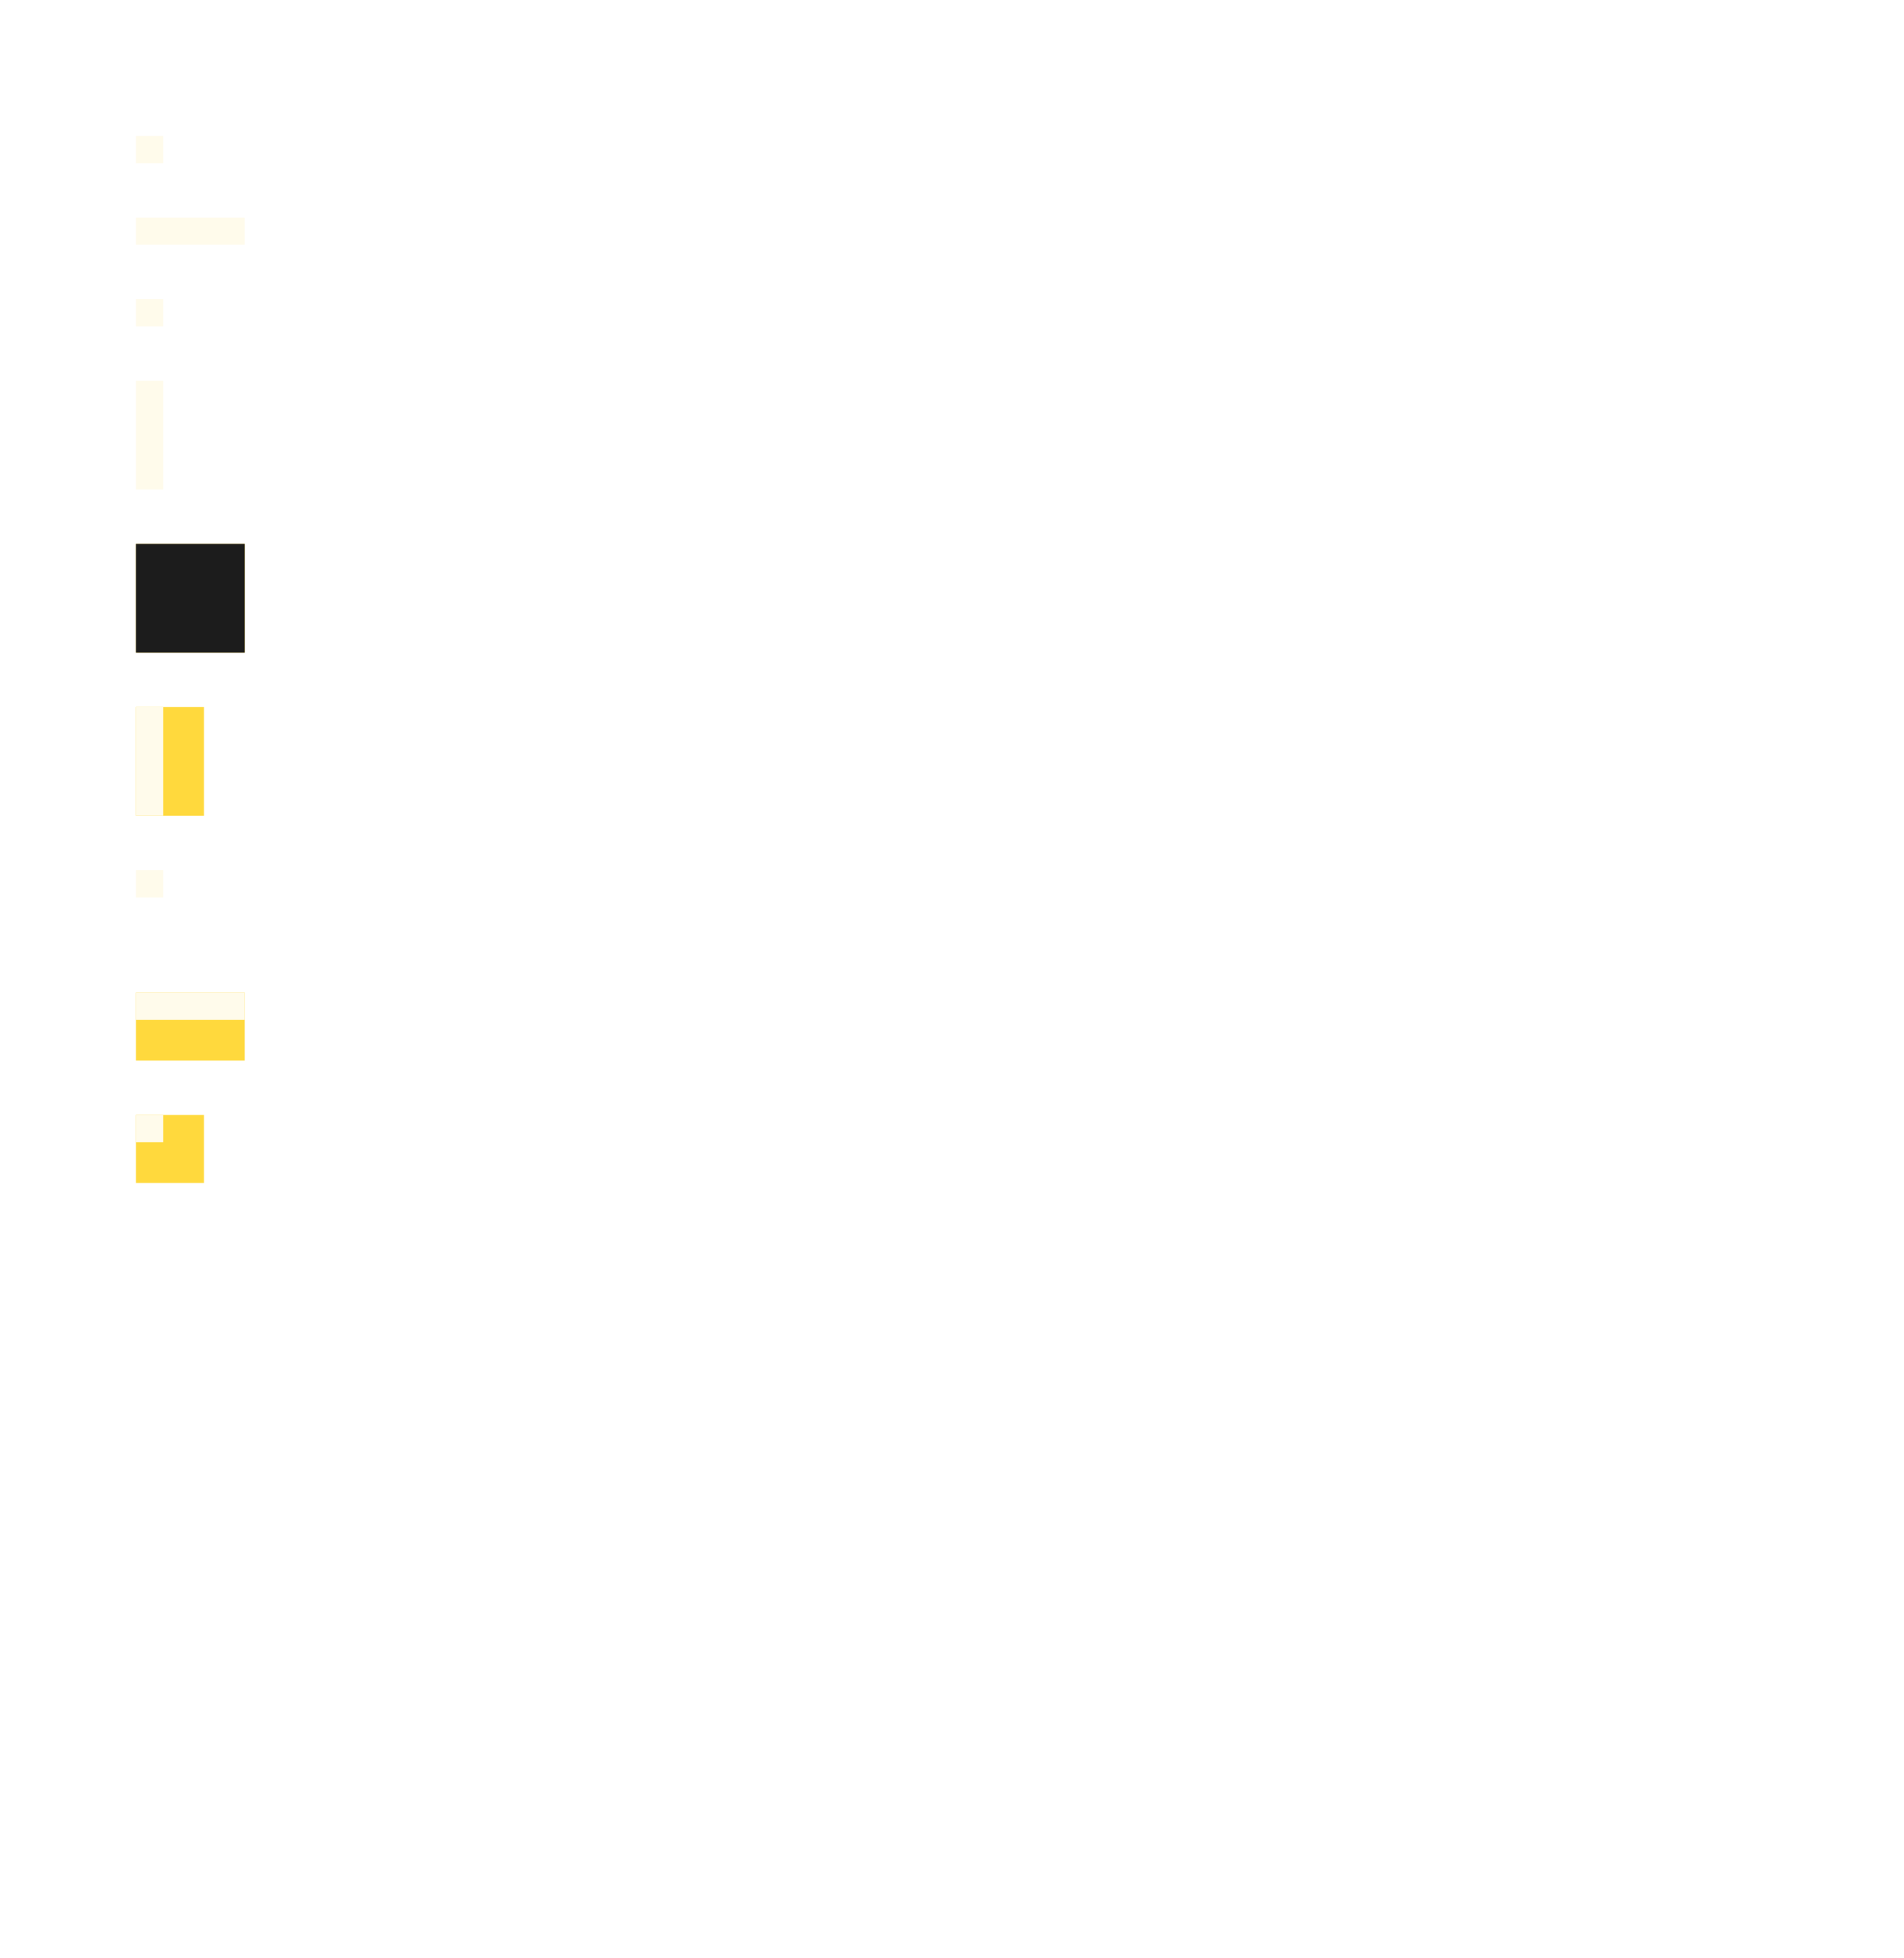
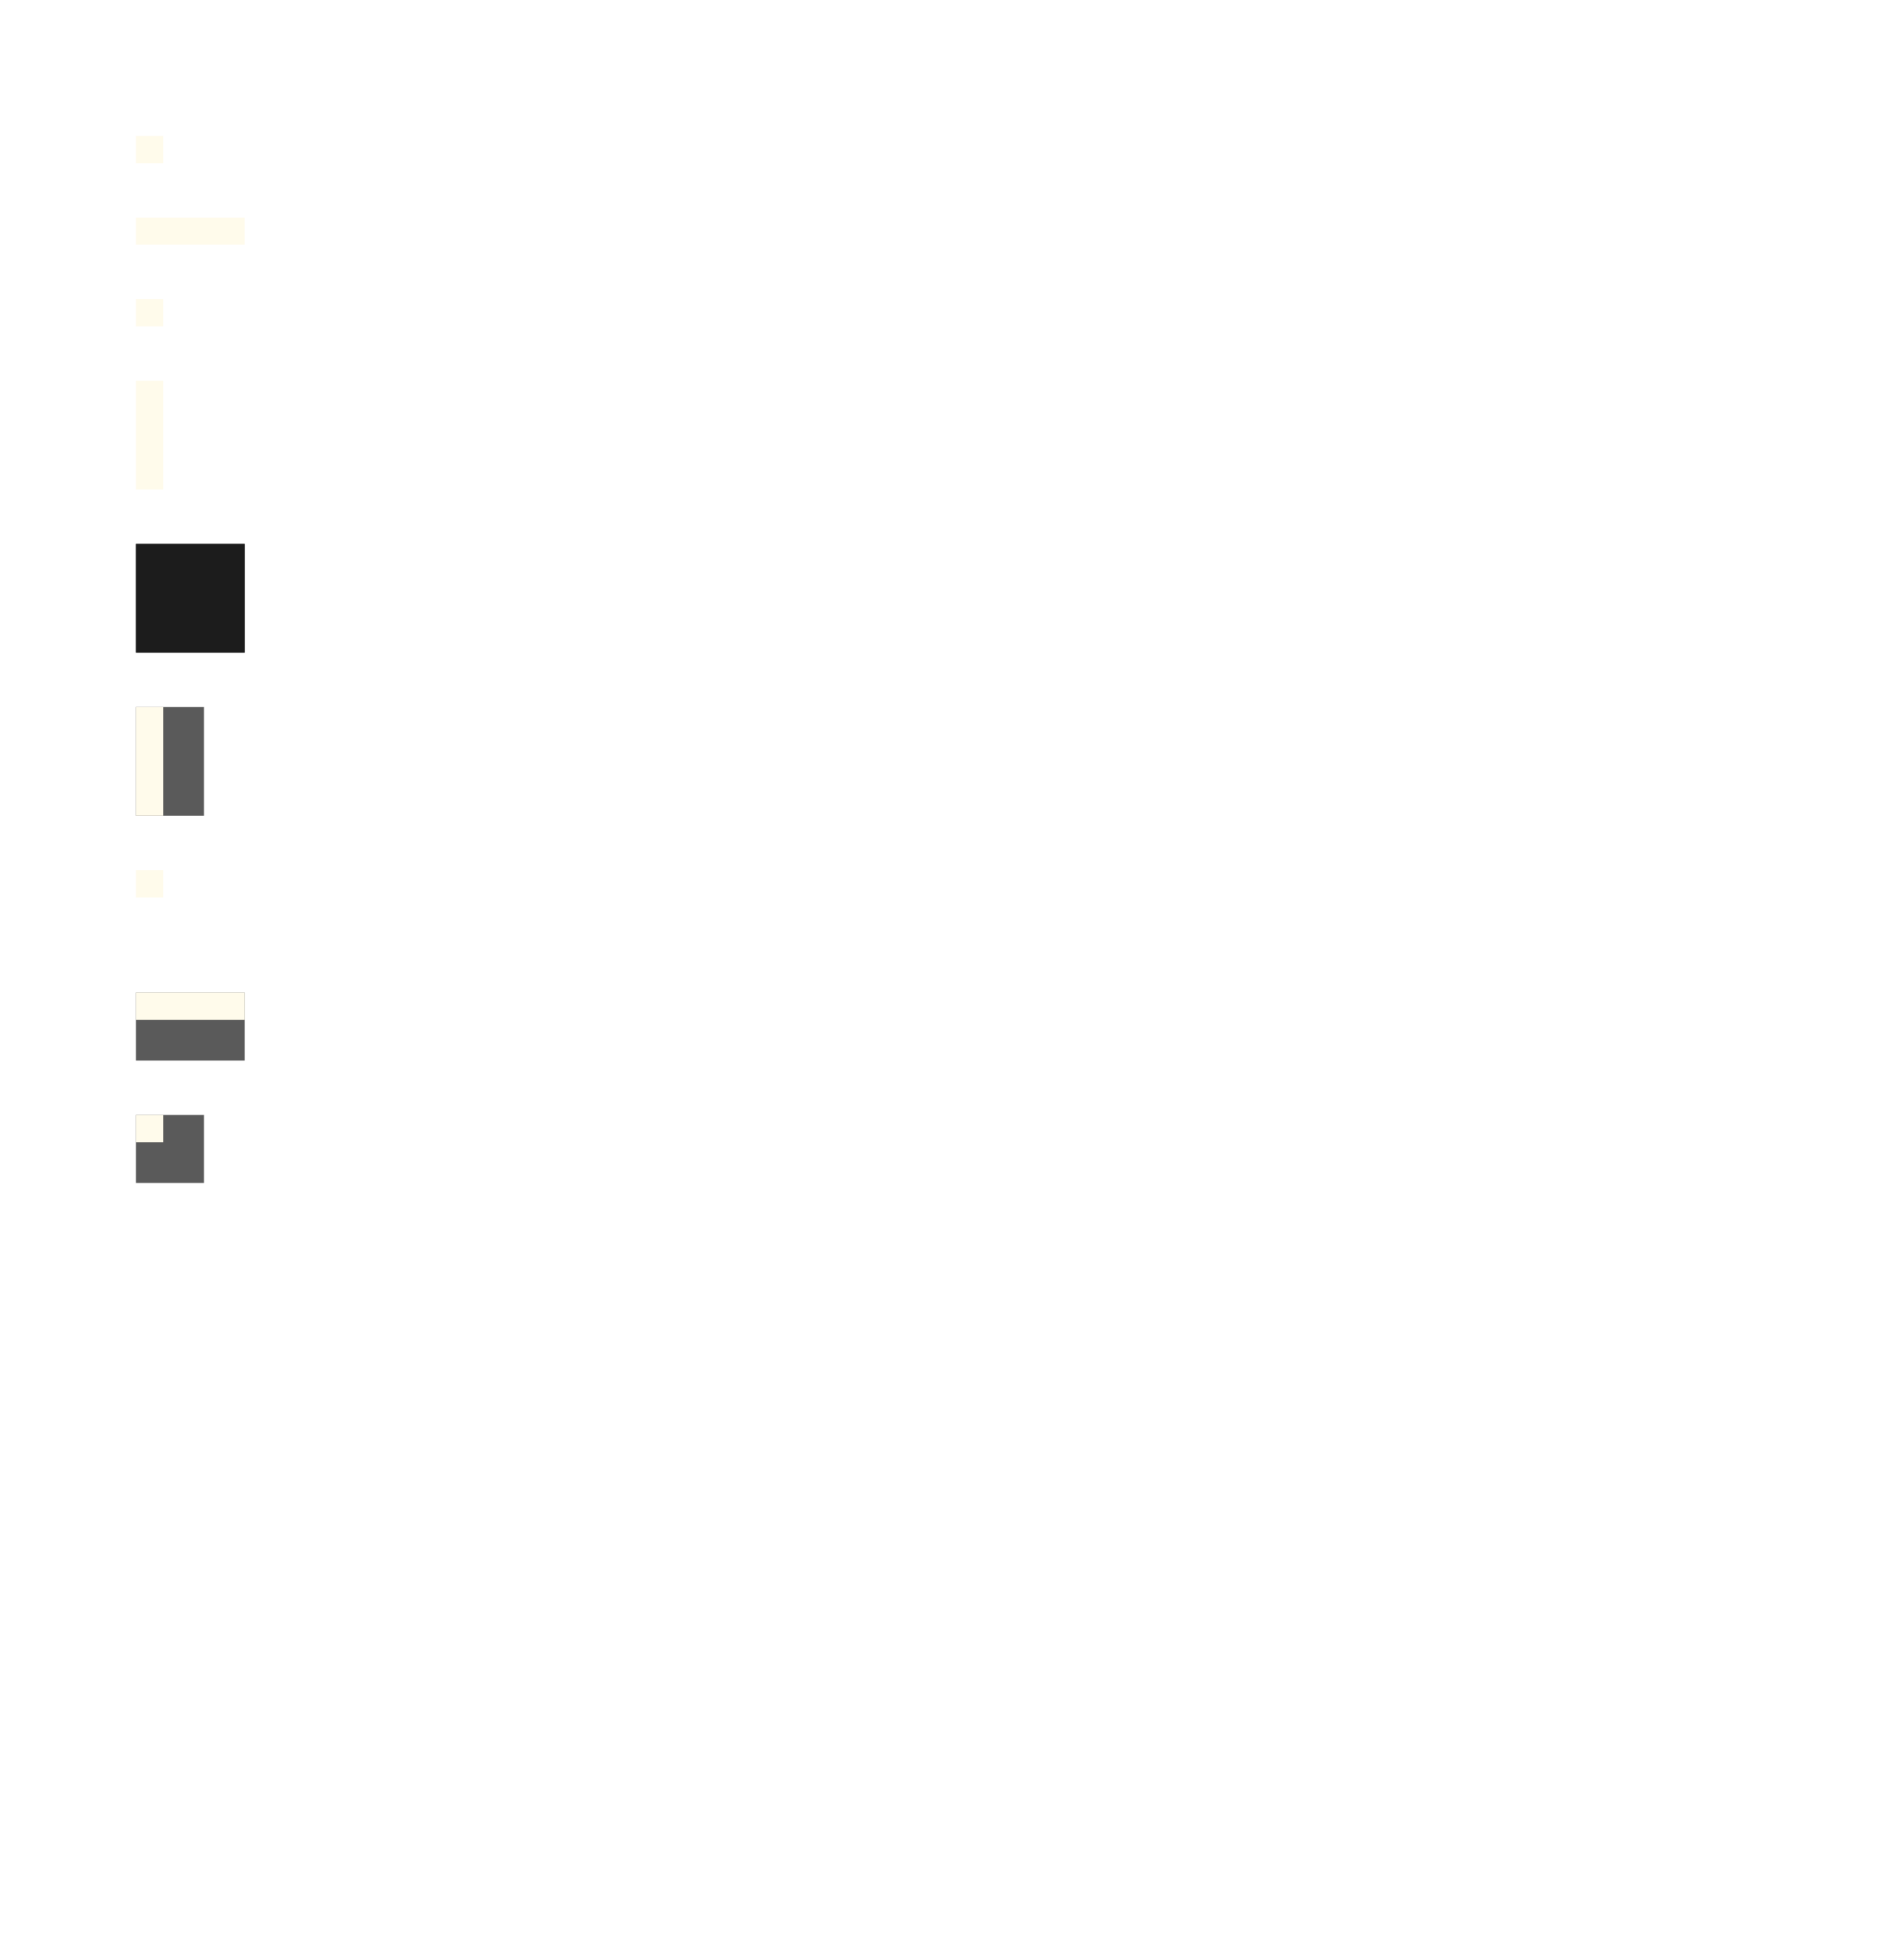
<svg xmlns="http://www.w3.org/2000/svg" width="140" height="144">
  <g id="topleft">
    <rect x="10" y="10" width="2" height="2" fill="#000" fill-opacity="0" />
    <rect x="10" y="10" width="2" height="2" fill="#FFFBEB" />
  </g>
  <g id="top">
    <rect x="10" y="16" width="8" height="2" fill="#000" fill-opacity="0" />
    <rect x="10" y="16" width="8" height="2" fill="#FFFBEB" />
  </g>
  <g id="topright">
    <rect x="10" y="22" width="5" height="2" fill="#000" fill-opacity="0" />
    <rect x="10" y="22" width="2" height="2" fill="#FFFBEB" />
  </g>
  <g id="left">
    <rect x="10" y="28" width="2" height="8" fill="#000" fill-opacity="0" />
    <rect x="10" y="28" width="2" height="8" fill="#FFFBEB" />
  </g>
  <g id="center">
    <rect x="10" y="40" width="8" height="8" fill="#000" fill-opacity="0" />
-     <rect x="10" y="40" width="8" height="8" fill="#FFD93D" />
+     <rect x="10" y="40" width="8" height="8" fill="#5A5A5A" />
    <rect x="10" y="40" width="8" height="8" fill="#1C1C1C" />
  </g>
  <g id="right">
    <rect x="10" y="52" width="5" height="8" fill="#000" fill-opacity="0" />
-     <rect x="10" y="52" width="5" height="8" fill="#FFD93D" />
+     <rect x="10" y="52" width="5" height="8" fill="#5A5A5A" />
    <rect x="10" y="52" width="2" height="8" fill="#FFFBEB" />
  </g>
  <g id="bottomleft">
    <rect x="10" y="64" width="2" height="5" fill="#000" fill-opacity="0" />
    <rect x="10" y="64" width="2" height="2" fill="#FFFBEB" />
  </g>
  <g id="bottom">
    <rect x="10" y="73" width="8" height="5" fill="#000" fill-opacity="0" />
-     <rect x="10" y="73" width="8" height="5" fill="#FFD93D" />
+     <rect x="10" y="73" width="8" height="5" fill="#5A5A5A" />
    <rect x="10" y="73" width="8" height="2" fill="#FFFBEB" />
  </g>
  <g id="bottomright">
    <rect x="10" y="82" width="5" height="5" fill="#000" fill-opacity="0" />
-     <rect x="10" y="82" width="5" height="5" fill="#FFD93D" />
+     <rect x="10" y="82" width="5" height="5" fill="#5A5A5A" />
    <rect x="10" y="82" width="2" height="2" fill="#FFFBEB" />
  </g>
  <g id="hint-left-margin">
    <rect x="10" y="91" width="4" height="8" fill="#000" fill-opacity="0" />
  </g>
  <g id="hint-right-margin">
    <rect x="10" y="103" width="7" height="8" fill="#000" fill-opacity="0" />
  </g>
  <g id="hint-top-margin">
    <rect x="10" y="115" width="8" height="4" fill="#000" fill-opacity="0" />
  </g>
  <g id="hint-bottom-margin">
    <rect x="10" y="123" width="8" height="7" fill="#000" fill-opacity="0" />
  </g>
</svg>
